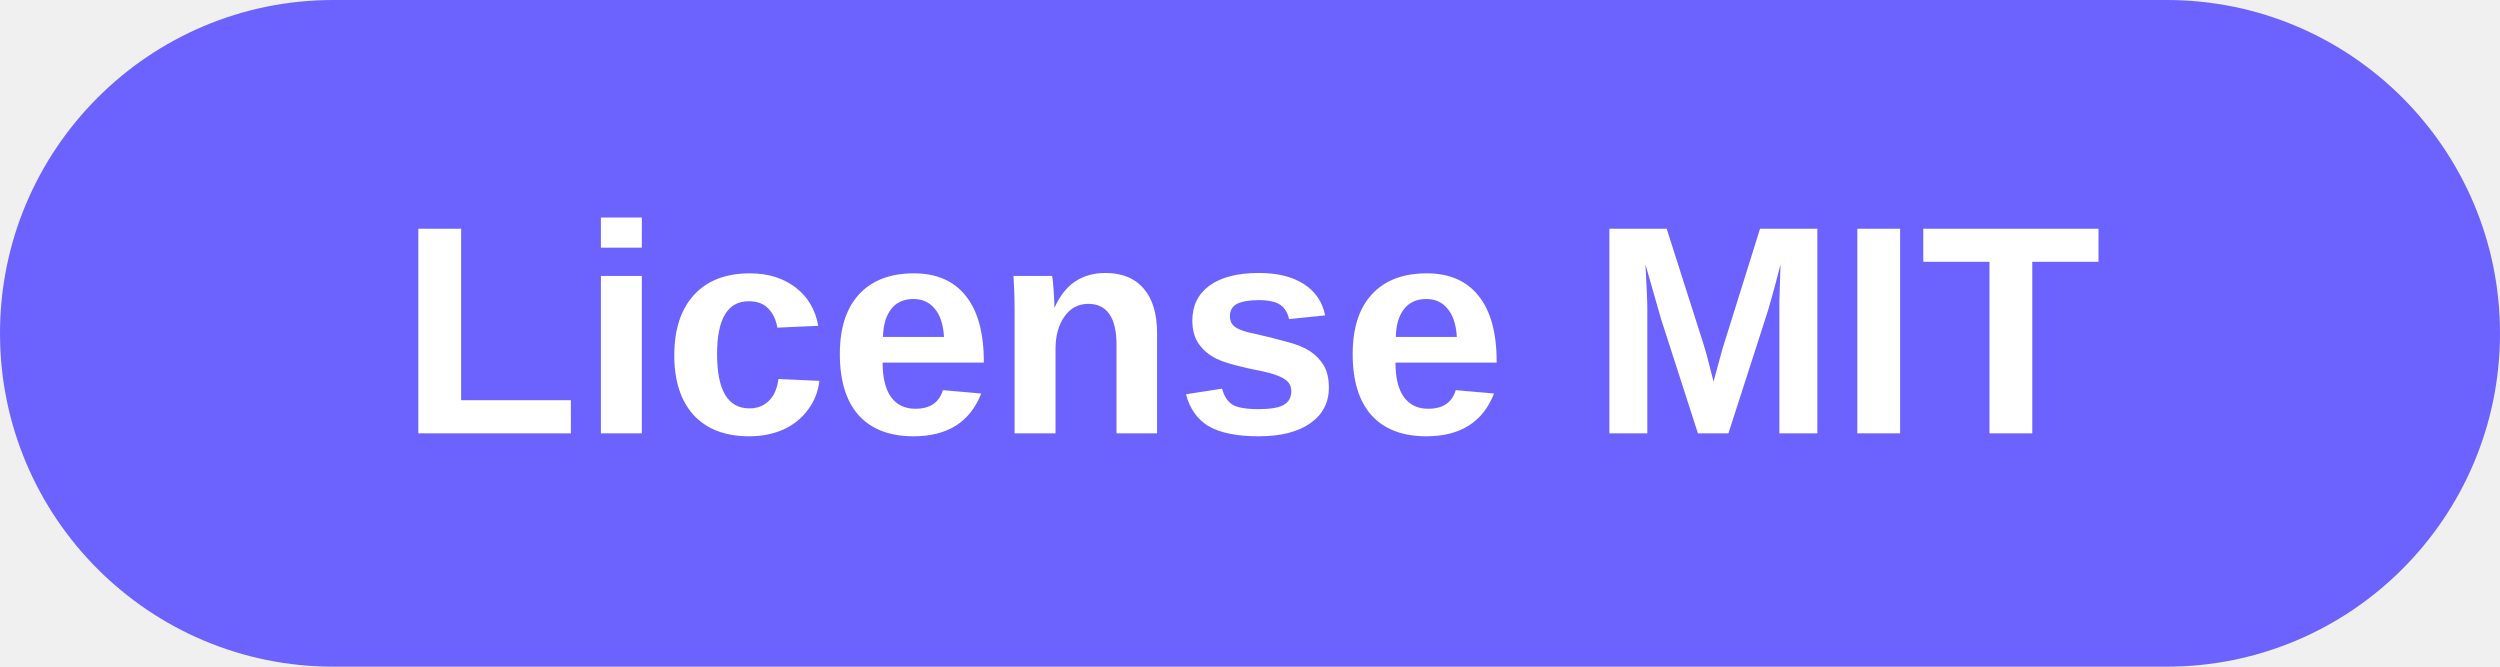
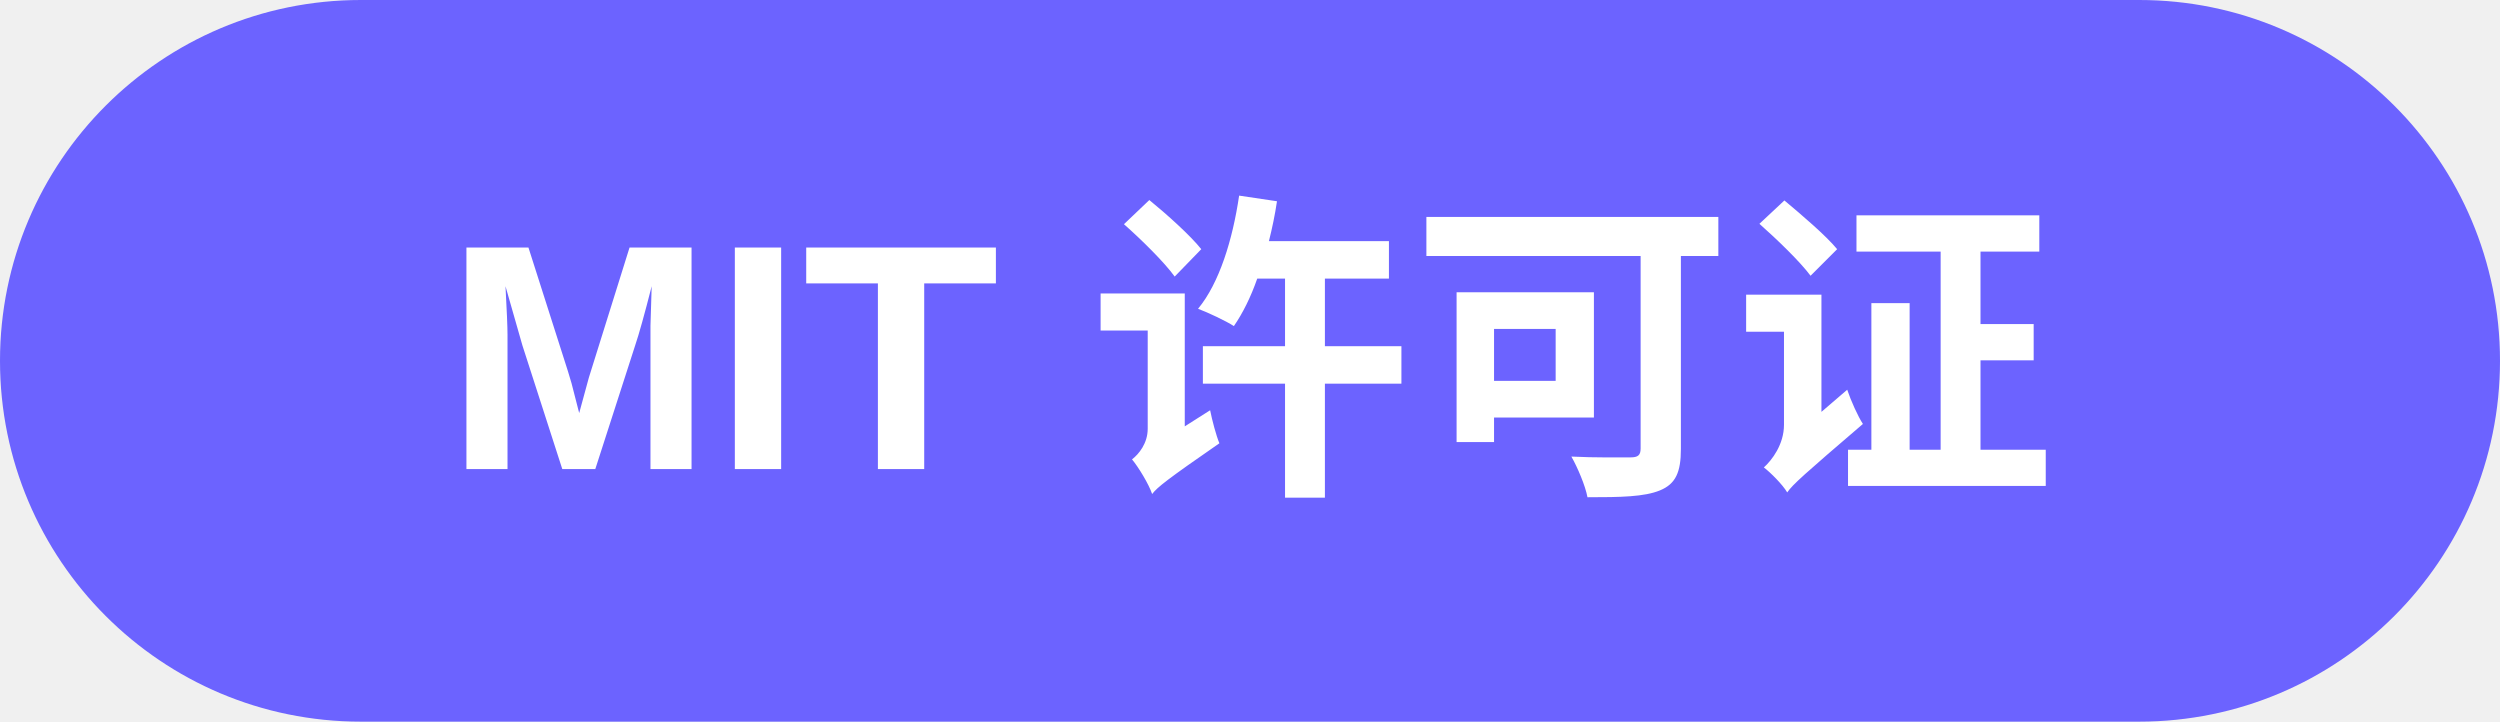
- <svg xmlns="http://www.w3.org/2000/svg" width="105" height="28" viewBox="0 0 105 28" role="img" aria-label="License MIT">
-   <rect width="105" height="28" rx="14.0" fill="#6C63FF" />
-   <text x="52.5" y="14.0" dy="4.2" text-anchor="middle" font-family="'Segoe UI','PingFang SC','Microsoft YaHei','Helvetica Neue',Arial,sans-serif" font-size="12.5" font-weight="600" fill="#FFFFFF">License MIT</text>
+ <svg xmlns="http://www.w3.org/2000/svg" width="97" height="28" viewBox="0 0 97 28" role="img" aria-label="MIT 许可证">
+   <rect width="97" height="28" rx="14.0" fill="#6C63FF" />
+   <text x="48.5" y="14.0" dy="4.2" text-anchor="middle" font-family="'Segoe UI','PingFang SC','Microsoft YaHei','Helvetica Neue',Arial,sans-serif" font-size="12.5" font-weight="600" fill="#FFFFFF">MIT 许可证</text>
</svg>
